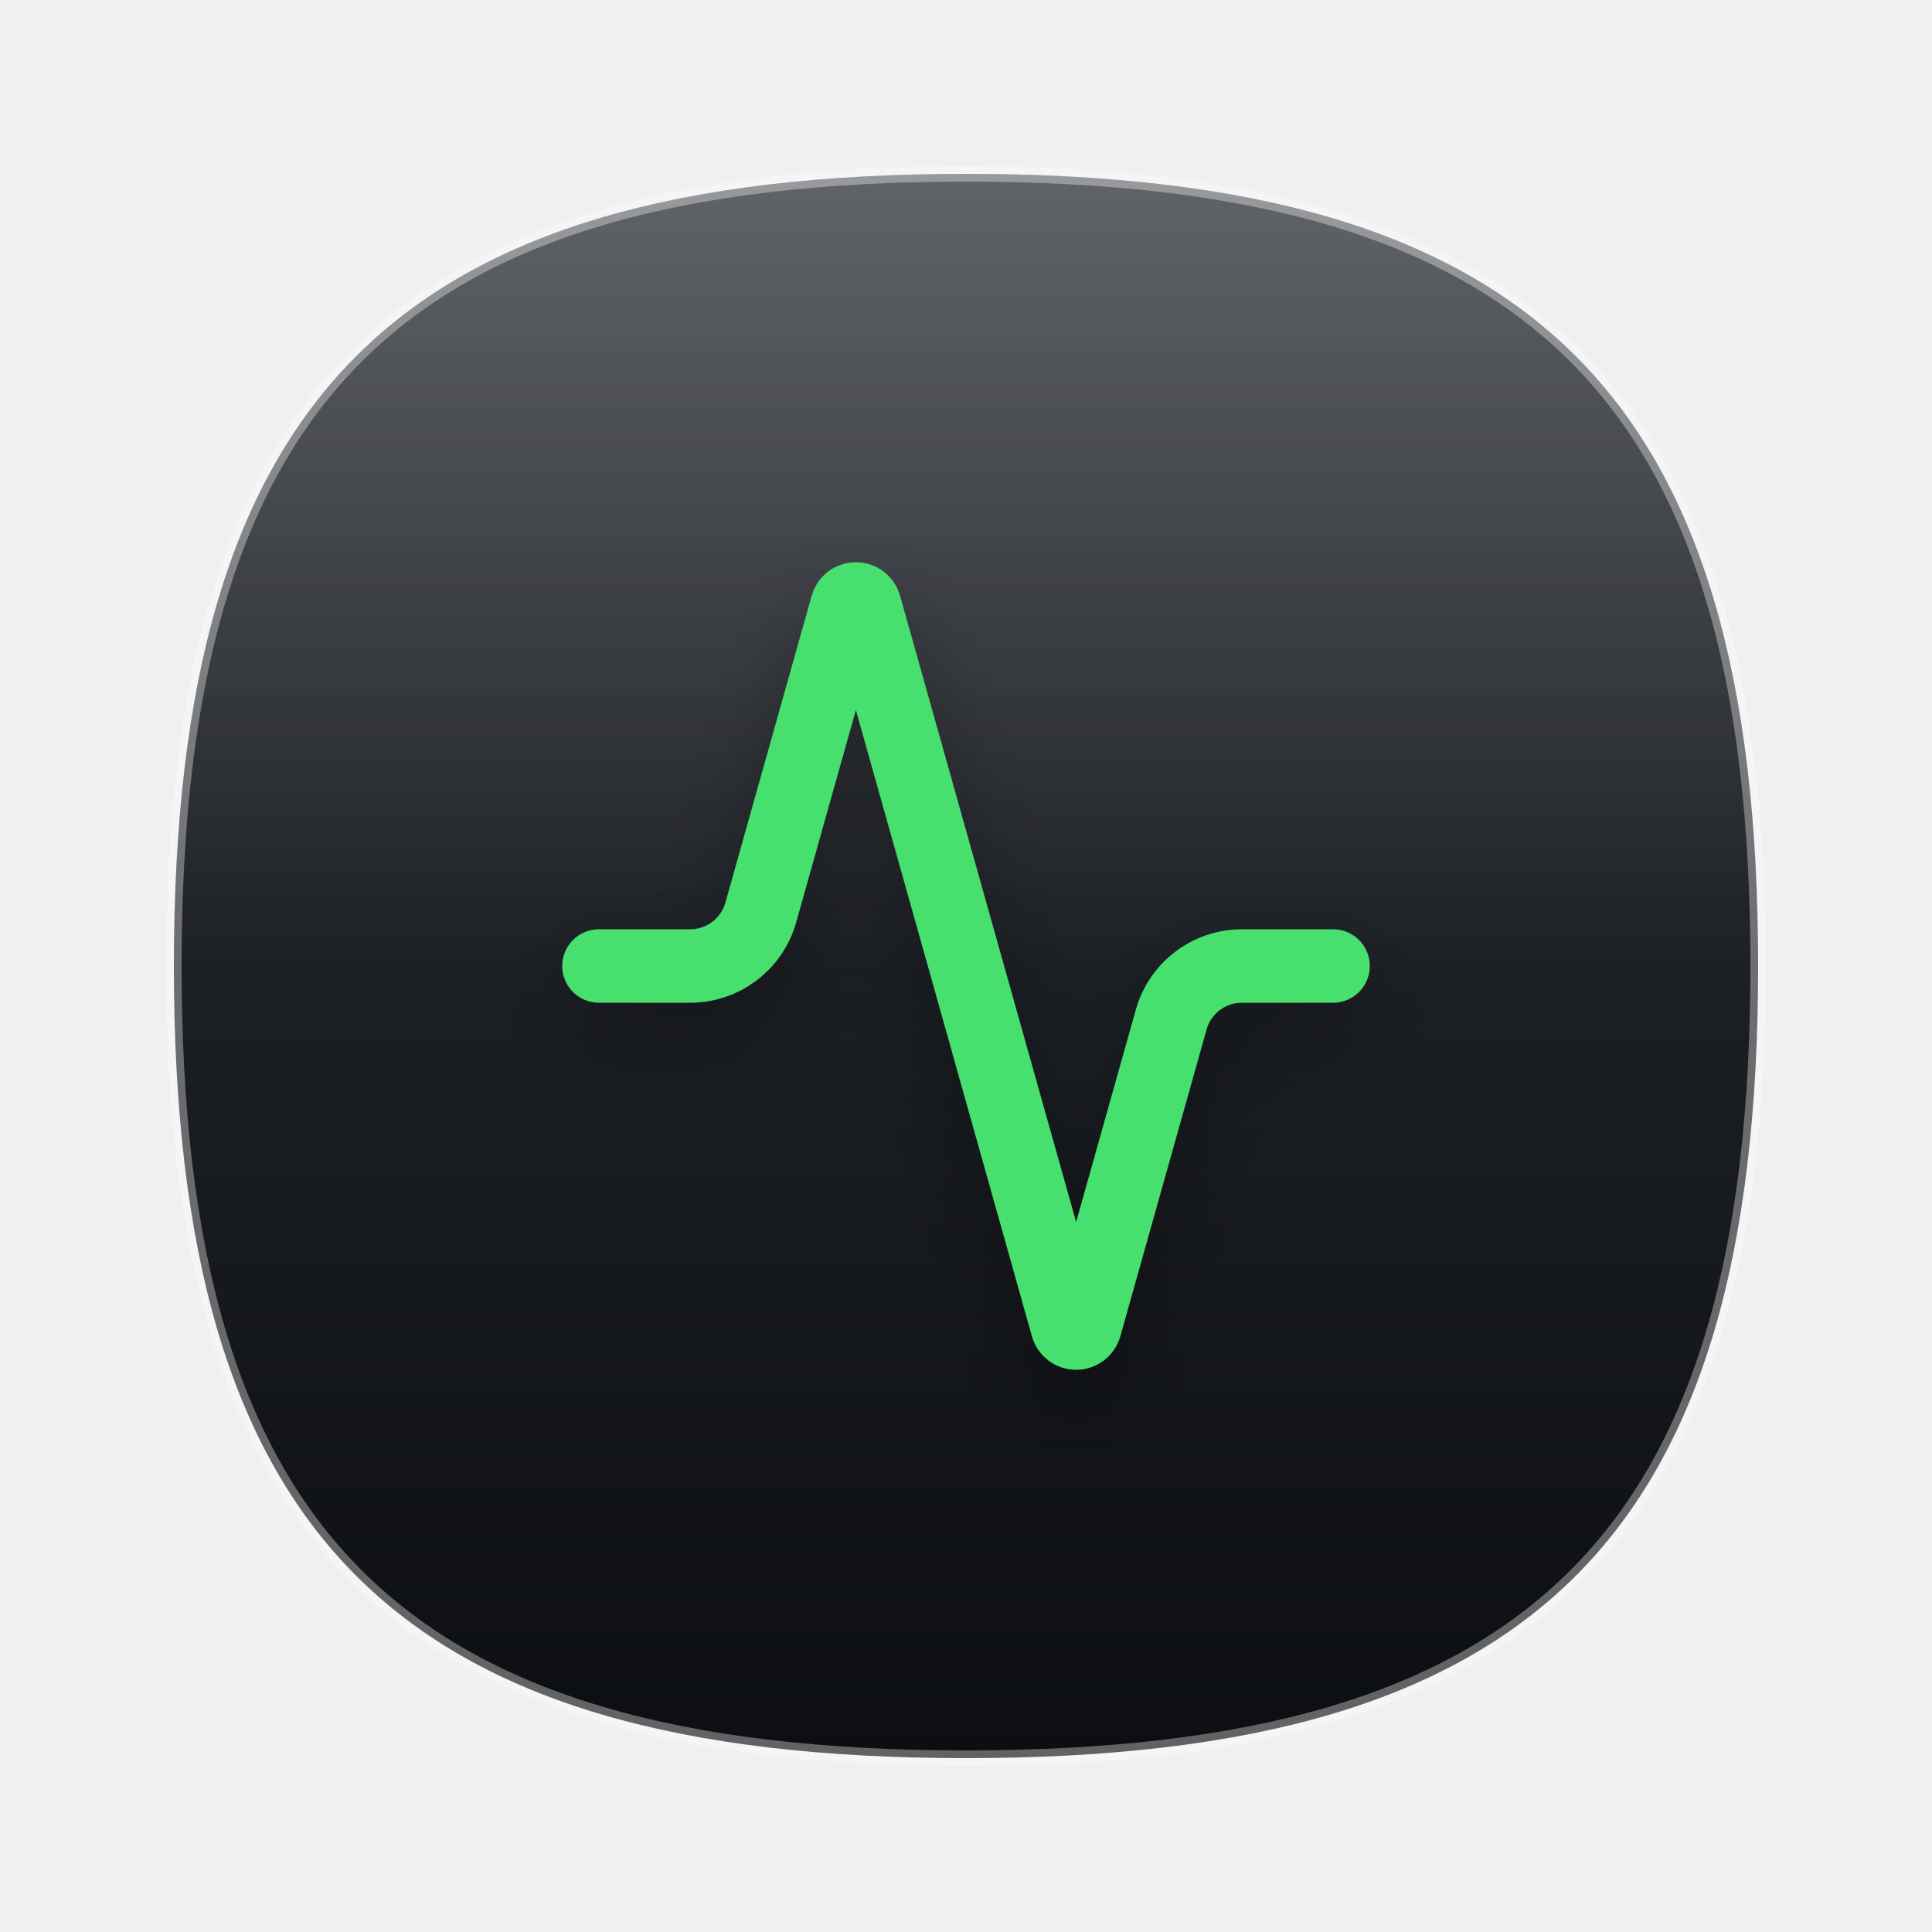
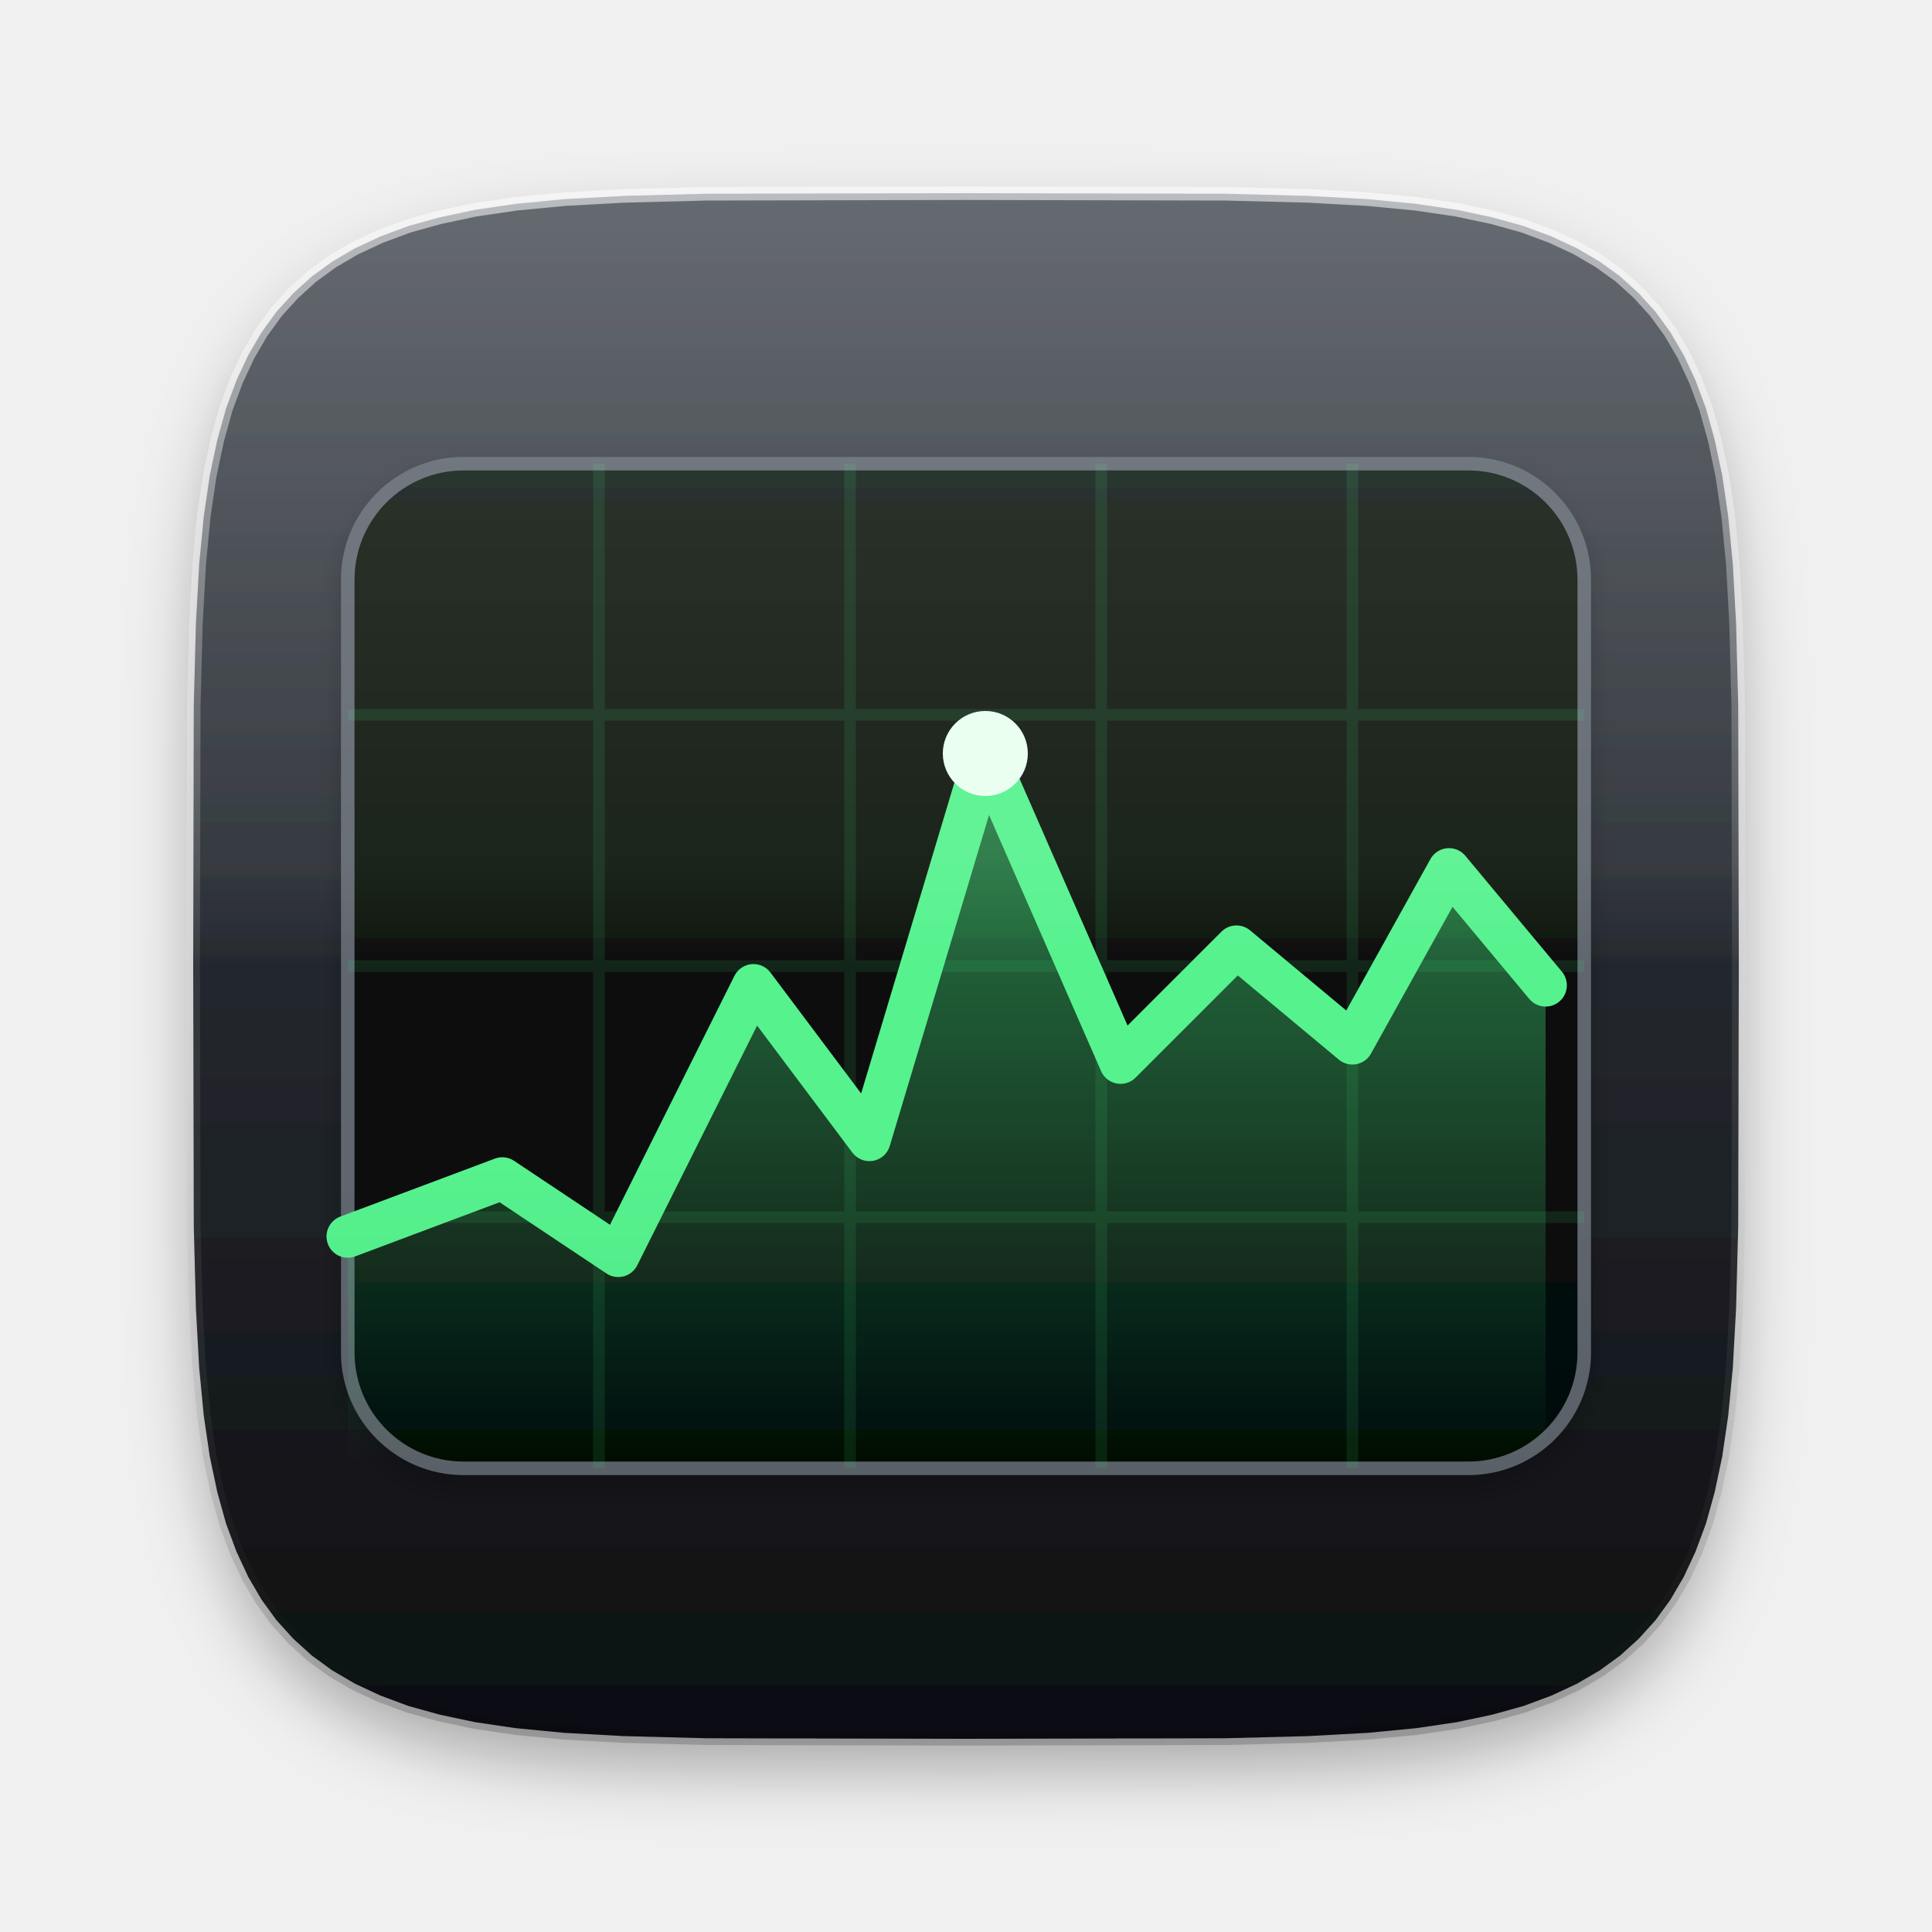
<svg xmlns="http://www.w3.org/2000/svg" viewBox="0 0 100 100">
  <defs>
-     <linearGradient id="bg" x1="0" y1="0" x2="0" y2="1">
-       <stop offset="0" stop-color="#2C3036" />
-       <stop offset="1" stop-color="#0C0E11" />
+     <linearGradient id="body" x1="0" y1="0" x2="0" y2="1">
+       <stop offset="0" stop-color="#4A5058" />
+       <stop offset="0.5" stop-color="#24282E" />
+       <stop offset="1" stop-color="#0E1013" />
    </linearGradient>
-     <linearGradient id="hl" x1="0" y1="0" x2="0" y2="1">
-       <stop offset="0" stop-color="#fff" stop-opacity=".45" />
-       <stop offset=".5" stop-color="#fff" stop-opacity="0" />
+     <linearGradient id="sheen" x1="0" y1="0" x2="0" y2="1">
+       <stop offset="0" stop-color="#fff" stop-opacity="0.18" />
+       <stop offset="0.45" stop-color="#fff" stop-opacity="0.06" />
+       <stop offset="0.5" stop-color="#fff" stop-opacity="0" />
    </linearGradient>
-     <filter id="sh" x="-20%" y="-20%" width="140%" height="140%">
-       <feDropShadow dx="0" dy="1.2" stdDeviation="1.2" flood-opacity=".28" />
+     <linearGradient id="shade" x1="0" y1="0" x2="0" y2="1">
+       <stop offset="0.6" stop-color="#000" stop-opacity="0" />
+       <stop offset="1" stop-color="#000" stop-opacity="0.14" />
+     </linearGradient>
+     <linearGradient id="rim" x1="0" y1="0" x2="0" y2="1">
+       <stop offset="0" stop-color="#fff" stop-opacity="0.55" />
+       <stop offset="0.5" stop-color="#fff" stop-opacity="0.08" />
+       <stop offset="1" stop-color="#000" stop-opacity="0.18" />
+     </linearGradient>
+     <filter id="drop" x="-20%" y="-20%" width="140%" height="145%">
+       <feDropShadow dx="0" dy="1.6" stdDeviation="1.7" flood-color="#000" flood-opacity=".3" />
    </filter>
+     <clipPath id="clip">
+       <path d="M90.00 50.00L89.97 63.44L89.86 67.71L89.69 70.80L89.45 73.29L89.14 75.40L88.75 77.24L88.30 78.86L87.76 80.31L87.15 81.62L86.46 82.80L85.69 83.86L84.82 84.82L83.86 85.69L82.80 86.46L81.62 87.15L80.31 87.76L78.86 88.30L77.24 88.75L75.40 89.14L73.29 89.45L70.80 89.69L67.71 89.86L63.44 89.97L50.00 90.00L36.56 89.97L32.29 89.86L29.20 89.69L26.71 89.45L24.60 89.14L22.76 88.75L21.14 88.30L19.69 87.76L18.38 87.15L17.20 86.46L16.14 85.69L15.18 84.82L14.31 83.86L13.54 82.80L12.85 81.62L12.24 80.31L11.70 78.86L11.25 77.24L10.86 75.40L10.55 73.29L10.31 70.80L10.14 67.71L10.03 63.44L10.00 50.00L10.03 36.56L10.14 32.29L10.31 29.20L10.55 26.71L10.86 24.60L11.25 22.76L11.70 21.14L12.24 19.69L12.85 18.38L13.54 17.20L14.31 16.14L15.18 15.18L16.14 14.31L17.20 13.54L18.38 12.85L19.69 12.24L21.14 11.70L22.76 11.25L24.60 10.86L26.71 10.55L29.20 10.31L32.29 10.14L36.56 10.03L50.00 10.00L63.44 10.03L67.71 10.14L70.80 10.31L73.29 10.55L75.40 10.86L77.24 11.25L78.86 11.70L80.31 12.24L81.62 12.85L82.80 13.54L83.86 14.31L84.82 15.18L85.69 16.14L86.46 17.20L87.15 18.38L87.76 19.69L88.30 21.14L88.75 22.76L89.14 24.60L89.45 26.71L89.69 29.20L89.86 32.29L89.97 36.56Z" />
+     </clipPath>
+     <filter id="art" x="-30%" y="-30%" width="160%" height="160%">
+       <feDropShadow dx="0" dy="1.2" stdDeviation="1.3" flood-color="#000" flood-opacity="0.28" />
+     </filter>
+     <filter id="art-soft" x="-30%" y="-30%" width="160%" height="160%">
+       <feDropShadow dx="0" dy="0.6" stdDeviation="0.6" flood-color="#000" flood-opacity="0.22" />
+     </filter>
+     <linearGradient id="area" x1="0" y1="0" x2="0" y2="1">
+       <stop offset="0" stop-color="#3EE07A" stop-opacity="0.55" />
+       <stop offset="1" stop-color="#3EE07A" stop-opacity="0" />
+     </linearGradient>
+     <linearGradient id="scr" x1="0" y1="0" x2="0" y2="1">
+       <stop offset="0" stop-color="#0D1A12" />
+       <stop offset="1" stop-color="#050806" />
+     </linearGradient>
  </defs>
-   <path d="M50 9C79.5 9 91 20.5 91 50S79.5 91 50 91 9 79.5 9 50 20.5 9 50 9Z" fill="url(#bg)" />
-   <path d="M50 9C79.5 9 91 20.5 91 50S79.5 91 50 91 9 79.5 9 50 20.5 9 50 9Z" fill="url(#hl)" opacity=".55" />
-   <path d="M50 9C79.5 9 91 20.5 91 50S79.5 91 50 91 9 79.5 9 50 20.5 9 50 9Z" fill="none" stroke="#fff" stroke-opacity=".35" stroke-width=".8" />
-   <g transform="translate(27.2 27.2) scale(1.9)" fill="none" stroke="#47E06E" stroke-width="2" stroke-linecap="round" stroke-linejoin="round" filter="url(#sh)">
-     <path d="M22 12h-2.48a2 2 0 0 0-1.93 1.46l-2.35 8.36a.25.25 0 0 1-.48 0L9.24 2.18a.25.25 0 0 0-.48 0l-2.35 8.36A2 2 0 0 1 4.49 12H2" />
+   <path d="M90.00 50.00L89.97 63.44L89.86 67.71L89.69 70.80L89.45 73.29L89.14 75.40L88.75 77.24L88.30 78.86L87.76 80.31L87.15 81.62L86.46 82.80L85.69 83.86L84.82 84.82L83.86 85.69L82.80 86.46L81.62 87.15L80.31 87.76L78.86 88.30L77.24 88.75L75.40 89.14L73.29 89.45L70.80 89.69L67.71 89.86L63.44 89.97L50.00 90.00L36.56 89.97L32.29 89.86L29.20 89.69L26.71 89.45L24.60 89.14L22.76 88.75L21.14 88.30L19.69 87.76L18.38 87.15L17.20 86.46L16.14 85.69L15.18 84.82L14.31 83.86L13.54 82.80L12.85 81.62L12.24 80.31L11.70 78.86L11.25 77.24L10.86 75.40L10.55 73.29L10.31 70.80L10.14 67.71L10.03 63.44L10.00 50.00L10.03 36.56L10.14 32.29L10.31 29.20L10.55 26.71L10.86 24.60L11.25 22.76L11.70 21.14L12.24 19.69L12.85 18.38L13.54 17.20L14.31 16.14L15.18 15.18L16.14 14.31L17.20 13.54L18.38 12.85L19.69 12.24L21.14 11.70L22.76 11.25L24.60 10.86L26.71 10.55L29.20 10.31L32.29 10.14L36.56 10.03L50.00 10.00L63.44 10.03L67.71 10.14L70.80 10.31L73.29 10.55L75.40 10.86L77.24 11.25L78.86 11.70L80.31 12.24L81.62 12.85L82.80 13.54L83.86 14.31L84.82 15.18L85.69 16.14L86.46 17.20L87.15 18.38L87.76 19.69L88.30 21.14L88.75 22.76L89.14 24.60L89.45 26.71L89.69 29.20L89.86 32.29L89.97 36.56Z" fill="url(#body)" filter="url(#drop)" />
+   <g clip-path="url(#clip)">
+     <g filter="url(#art-soft)">
+       <rect x="18" y="24" width="64" height="52" rx="6" fill="url(#scr)" stroke="#5F666E" stroke-width=".7" />
+     </g>
+     <path d="M18 37h64M18 50h64M18 63h64M31 24v52M44 24v52M57 24v52M70 24v52" stroke="#3EE07A" stroke-opacity=".12" stroke-width=".6" />
+     <path d="M18 64l8-3 6 4 7-14 6 8 6-20 7 16 6-6 6 5 5-9 5 6V76H18Z" fill="url(#area)" />
+     <path d="M18 64l8-3 6 4 7-14 6 8 6-20 7 16 6-6 6 5 5-9 5 6" fill="none" stroke="#56F28E" stroke-width="2.2" stroke-linejoin="round" stroke-linecap="round" />
+     <circle cx="51" cy="39" r="2.2" fill="#E9FFF0" />
+     <rect x="0" y="0" width="100" height="100" fill="url(#shade)" />
+     <rect x="0" y="0" width="100" height="100" fill="url(#sheen)" />
  </g>
+   <path d="M90.00 50.00L89.97 63.44L89.86 67.71L89.69 70.80L89.45 73.29L89.14 75.40L88.75 77.24L88.30 78.86L87.76 80.31L87.15 81.62L86.46 82.80L85.69 83.86L84.82 84.82L83.86 85.69L82.80 86.46L81.62 87.15L80.31 87.76L78.86 88.30L77.24 88.75L75.40 89.14L73.29 89.45L70.80 89.69L67.71 89.86L63.44 89.97L50.00 90.00L36.56 89.97L32.29 89.86L29.20 89.69L26.71 89.45L24.60 89.14L22.76 88.75L21.14 88.30L19.69 87.76L18.38 87.15L17.20 86.46L16.14 85.69L15.18 84.82L14.31 83.86L13.54 82.80L12.85 81.62L12.24 80.31L11.70 78.86L11.25 77.24L10.86 75.40L10.55 73.29L10.31 70.80L10.14 67.71L10.03 63.44L10.00 50.00L10.03 36.56L10.14 32.29L10.31 29.20L10.55 26.71L10.86 24.60L11.25 22.76L11.70 21.14L12.24 19.69L12.85 18.38L13.54 17.20L14.31 16.14L15.18 15.18L16.14 14.31L17.20 13.54L18.38 12.85L19.69 12.24L21.14 11.70L22.76 11.25L24.60 10.86L26.71 10.55L29.20 10.31L32.29 10.14L36.56 10.03L50.00 10.00L63.44 10.03L67.71 10.14L70.80 10.31L73.29 10.55L75.40 10.86L77.24 11.25L78.86 11.70L80.31 12.24L81.62 12.85L82.80 13.54L83.86 14.31L84.82 15.18L85.69 16.14L86.46 17.20L87.15 18.38L87.76 19.69L88.30 21.14L88.75 22.76L89.14 24.60L89.45 26.71L89.69 29.20L89.86 32.29L89.97 36.56Z" fill="none" stroke="url(#rim)" stroke-width=".7" />
</svg>
